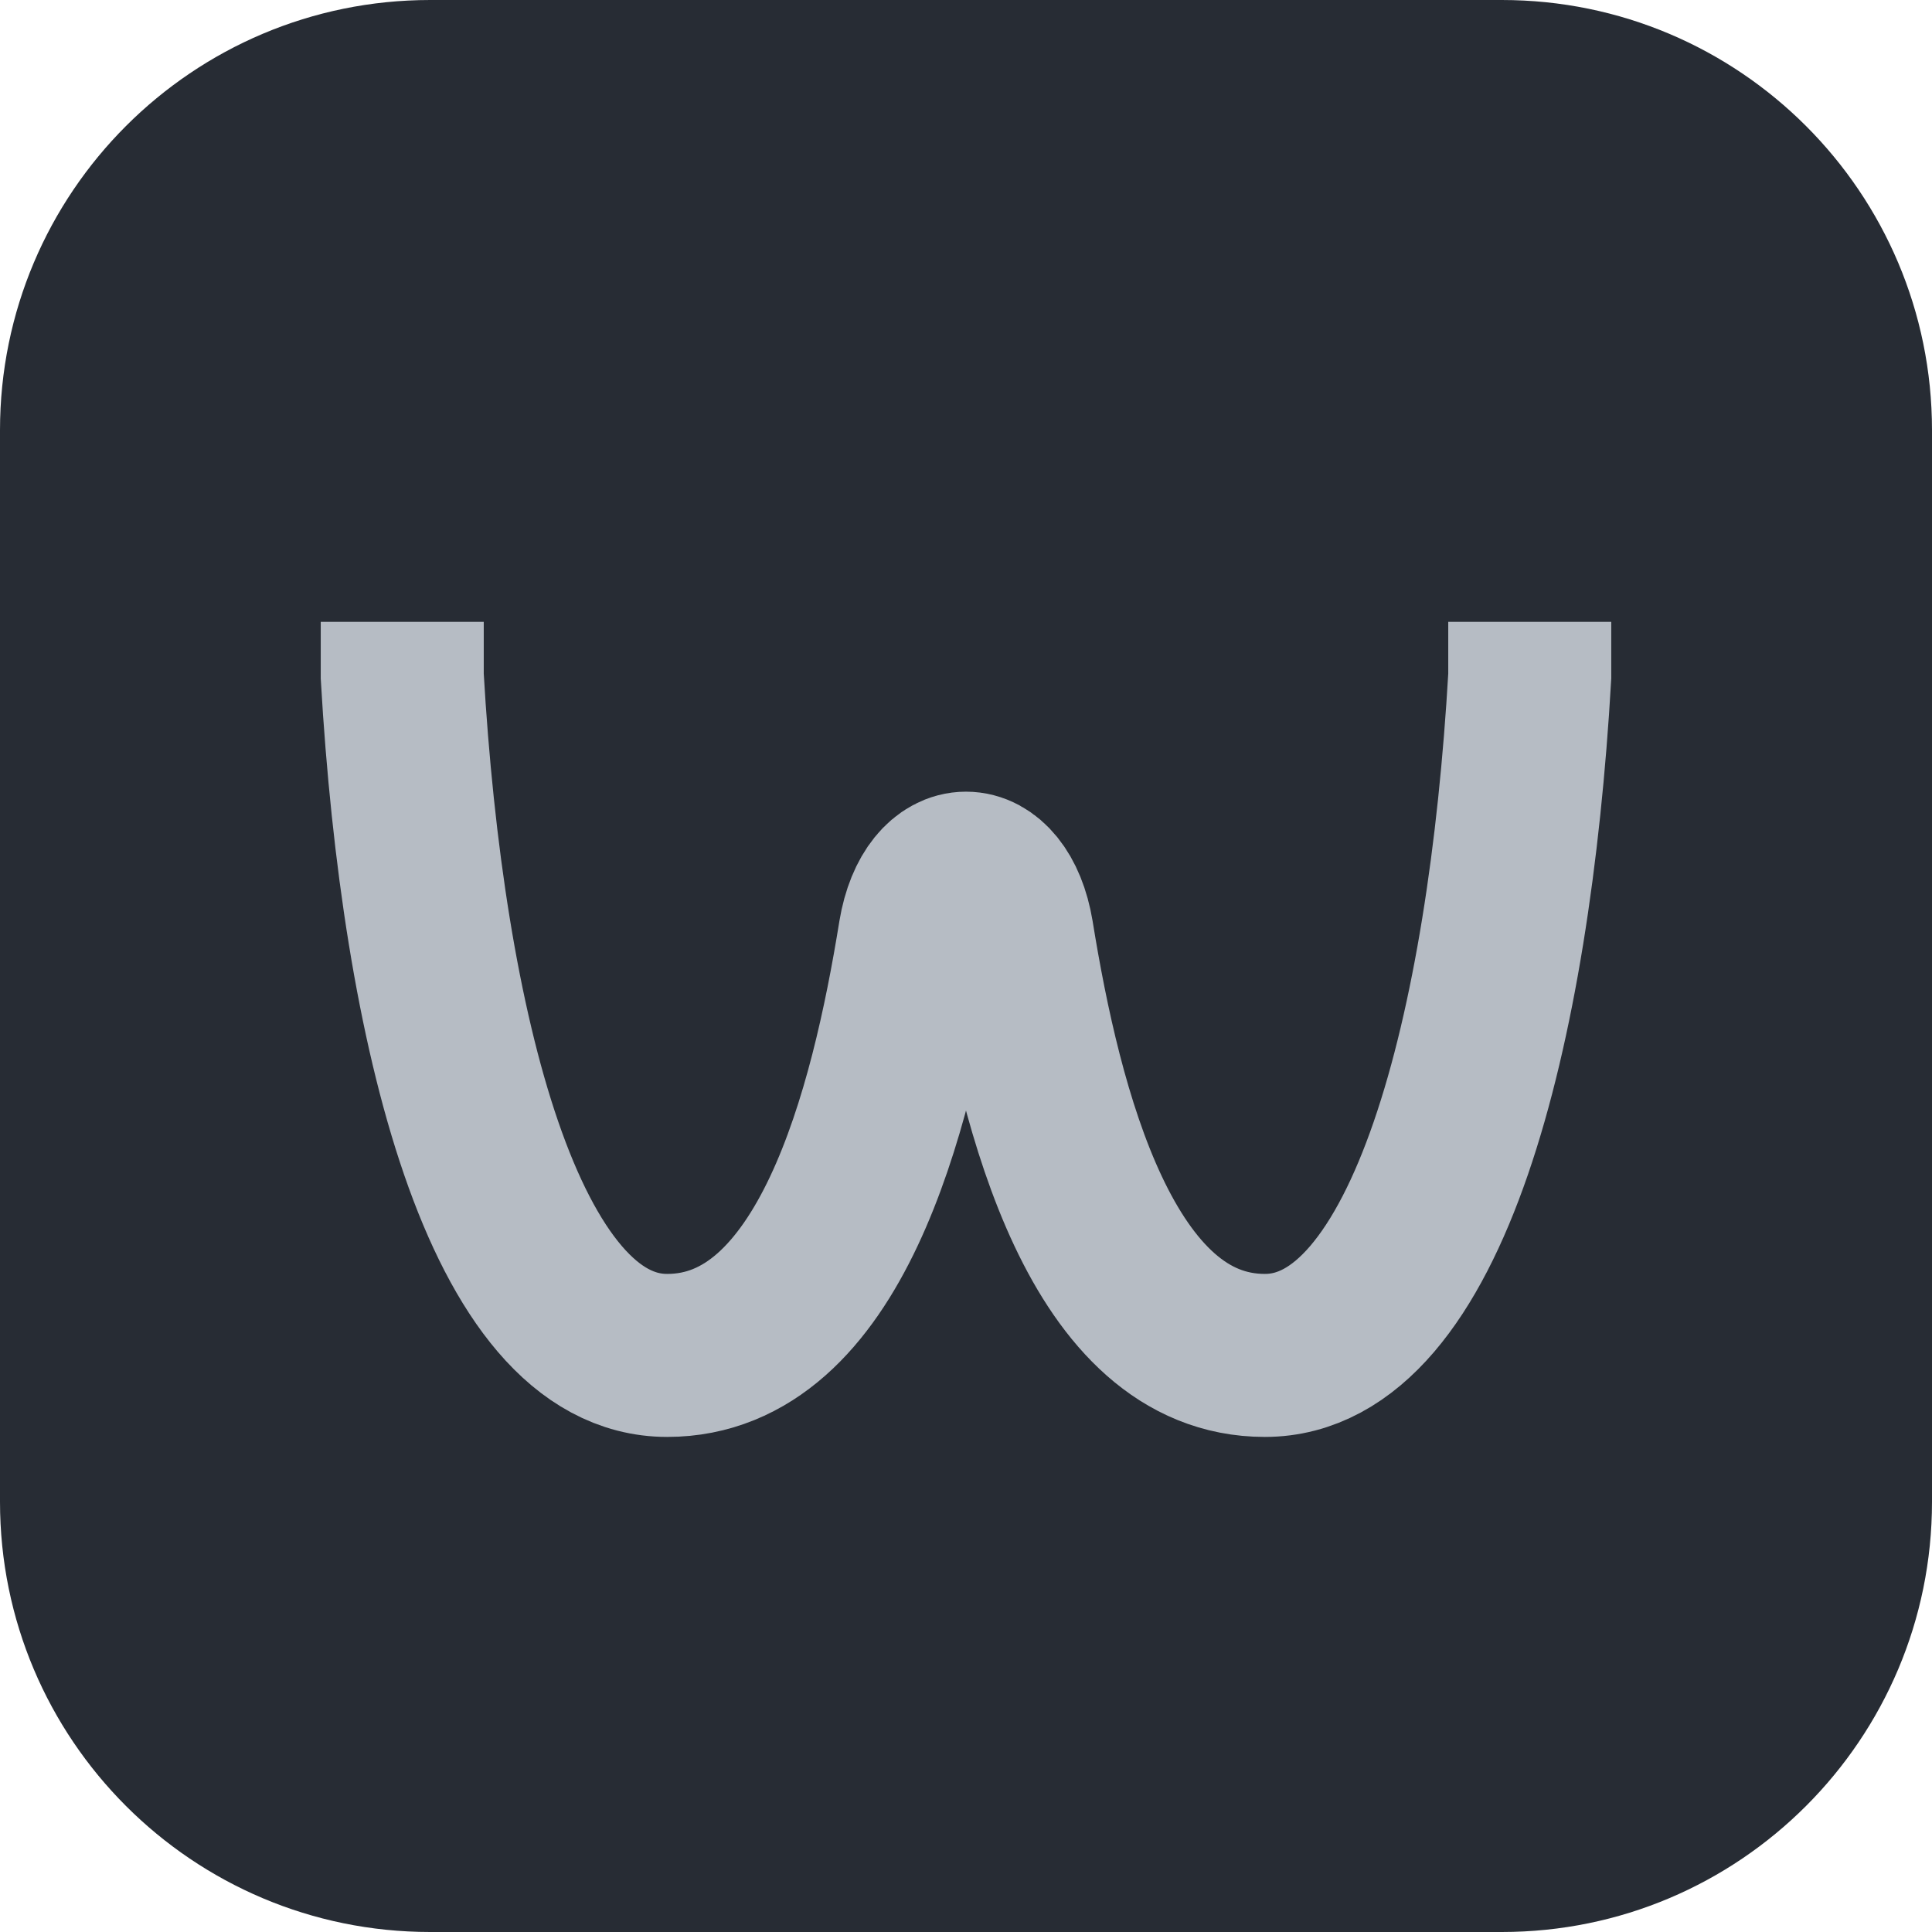
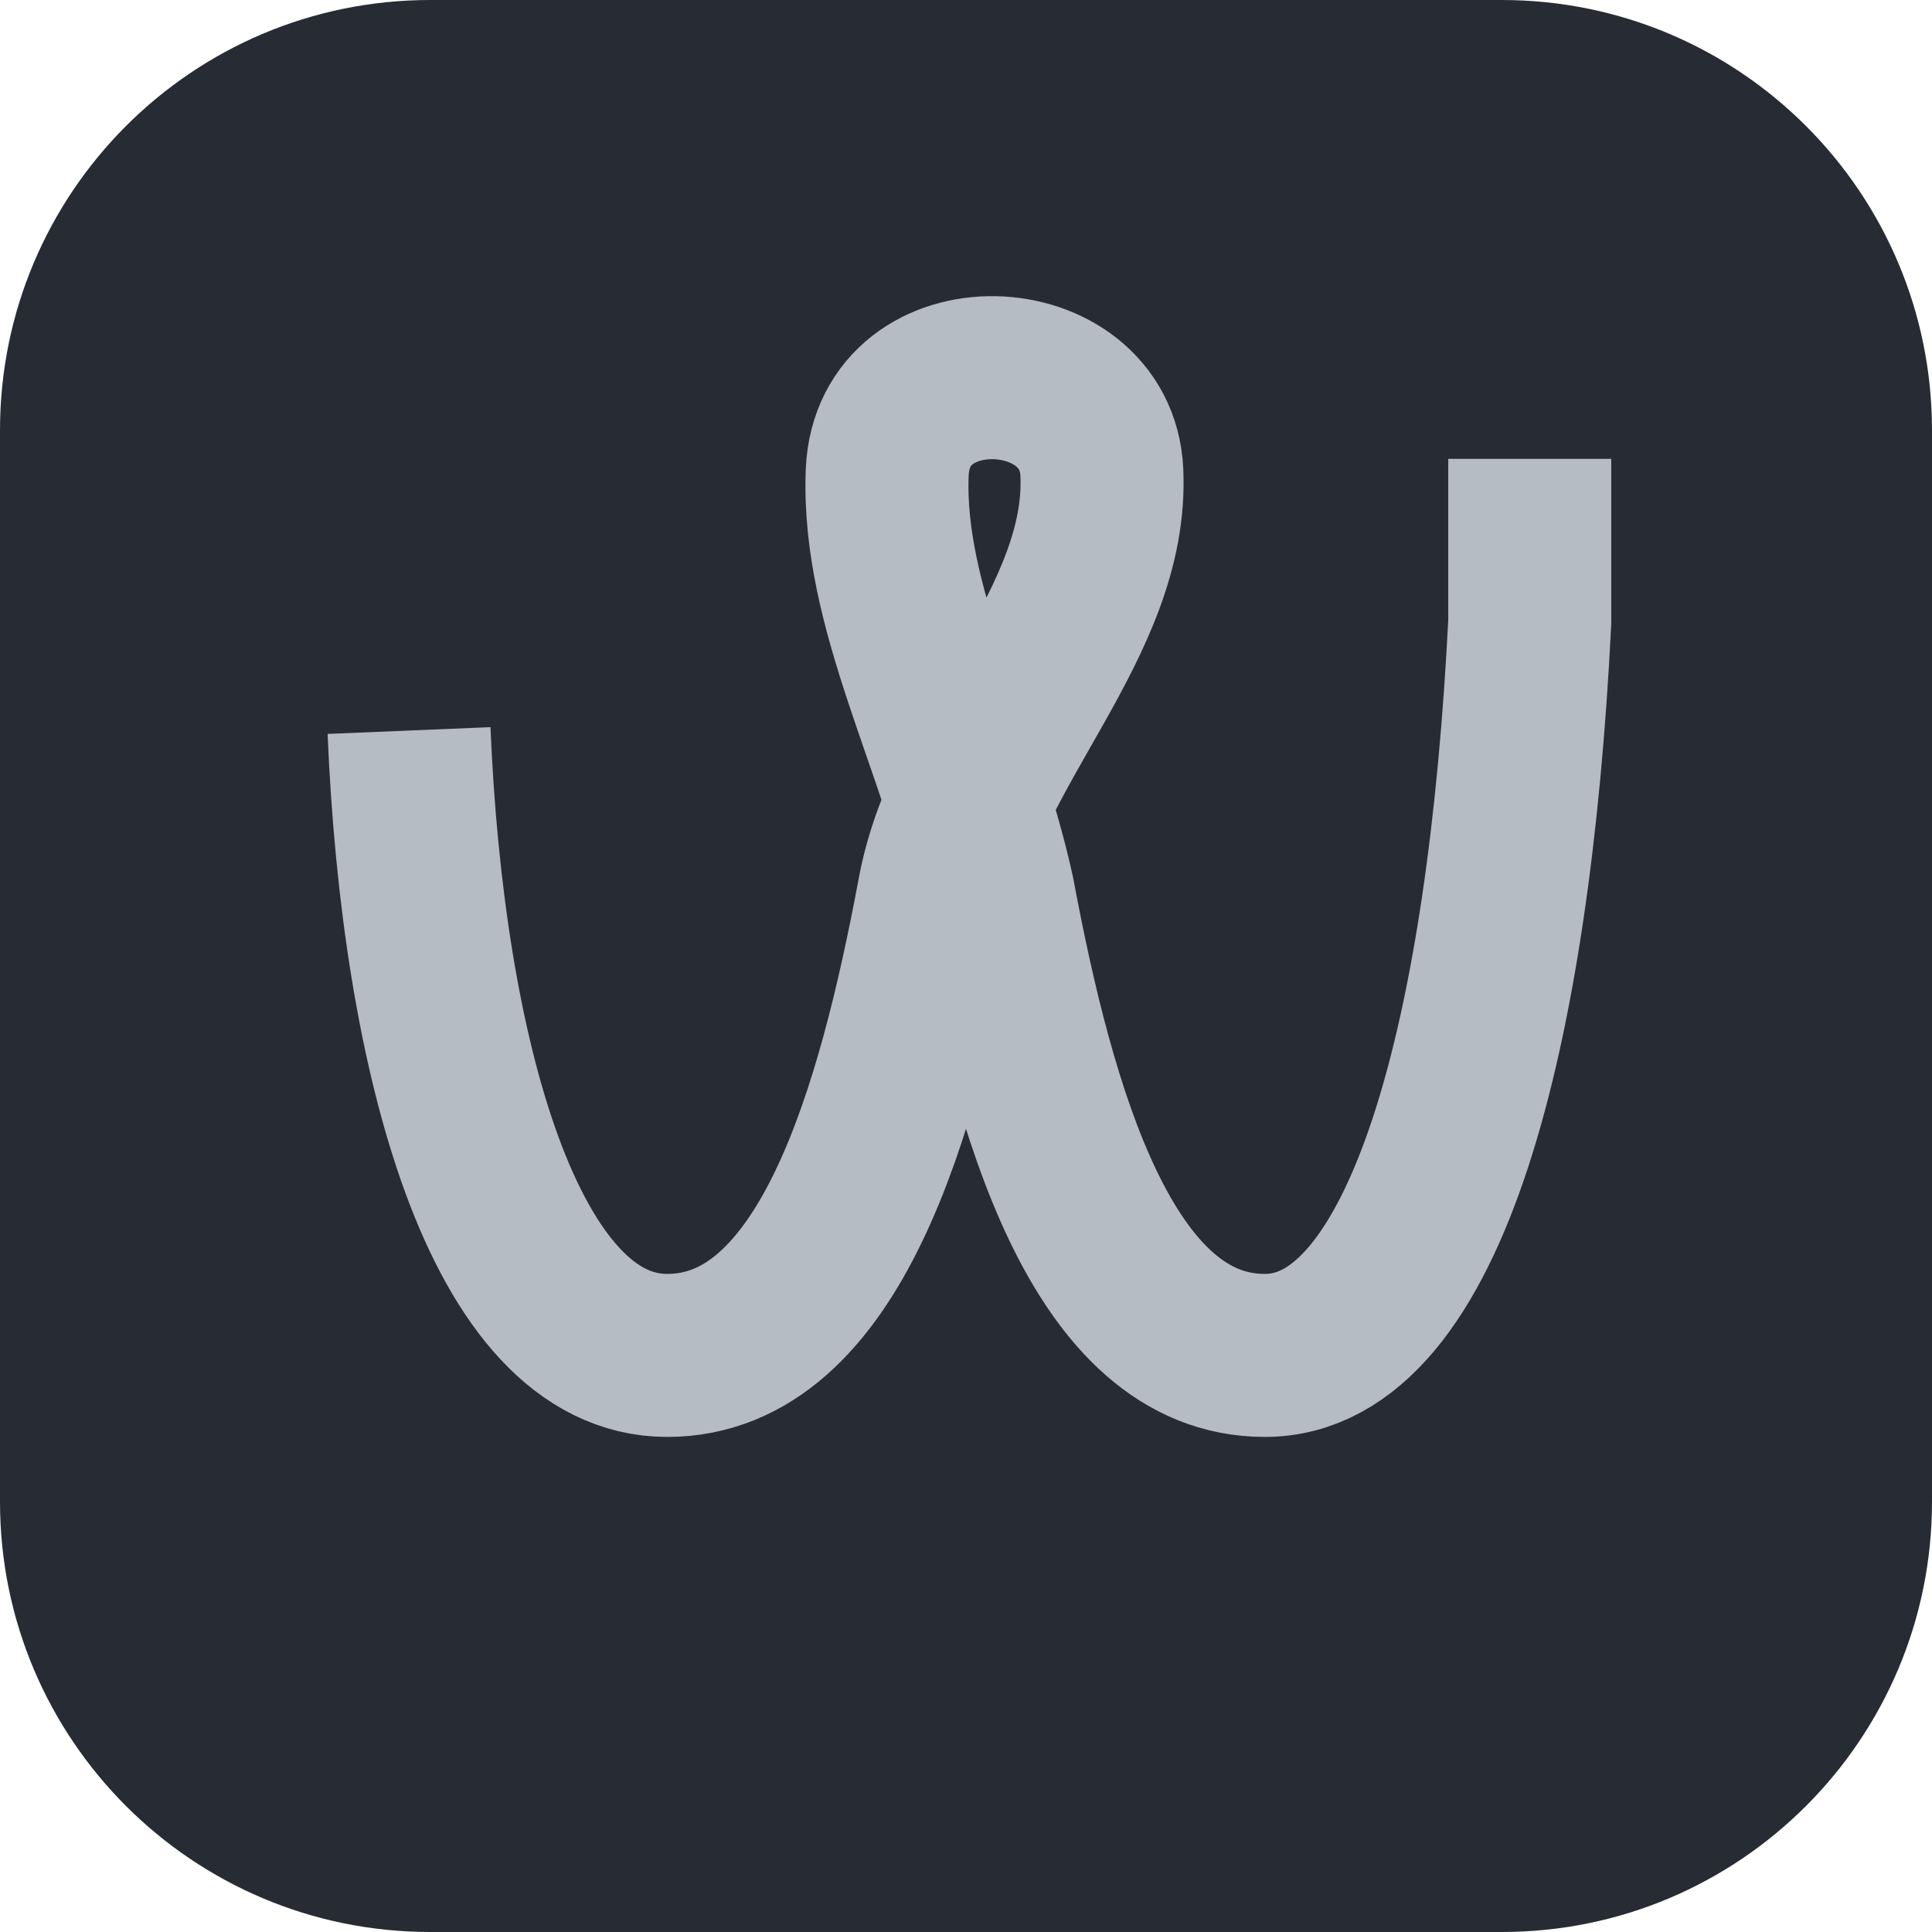
<svg xmlns="http://www.w3.org/2000/svg" viewBox="0 0 512 512">
  <rect width="512" height="512" rx="114" fill="#272C34" />
  <g transform="translate(256 262) scale(3.6) translate(-50 -53)" fill="none" stroke="#B6BCC4" stroke-width="12" stroke-linecap="butt" stroke-linejoin="miter">
-     <path d="M8.5 26L8.5 30C10 56 16 80 28 80C40 80 44.5 62 46.6 49C47.6 43 52.4 43 53.4 49C55.5 62 60 80 72 80C84 80 90 56 91.5 30L91.5 26" />
+     <path d="M9 34C10 58 16 80 28 80C40 80 45 62 48 46C50 35 60.5 26 60 15C59.6 6 44.6 5.4 44.2 15C43.8 25 49.6 35 52 46C55 62 60 80 72 80C84 80 90 56 91.5 26L91.5 14" />
  </g>
</svg>
